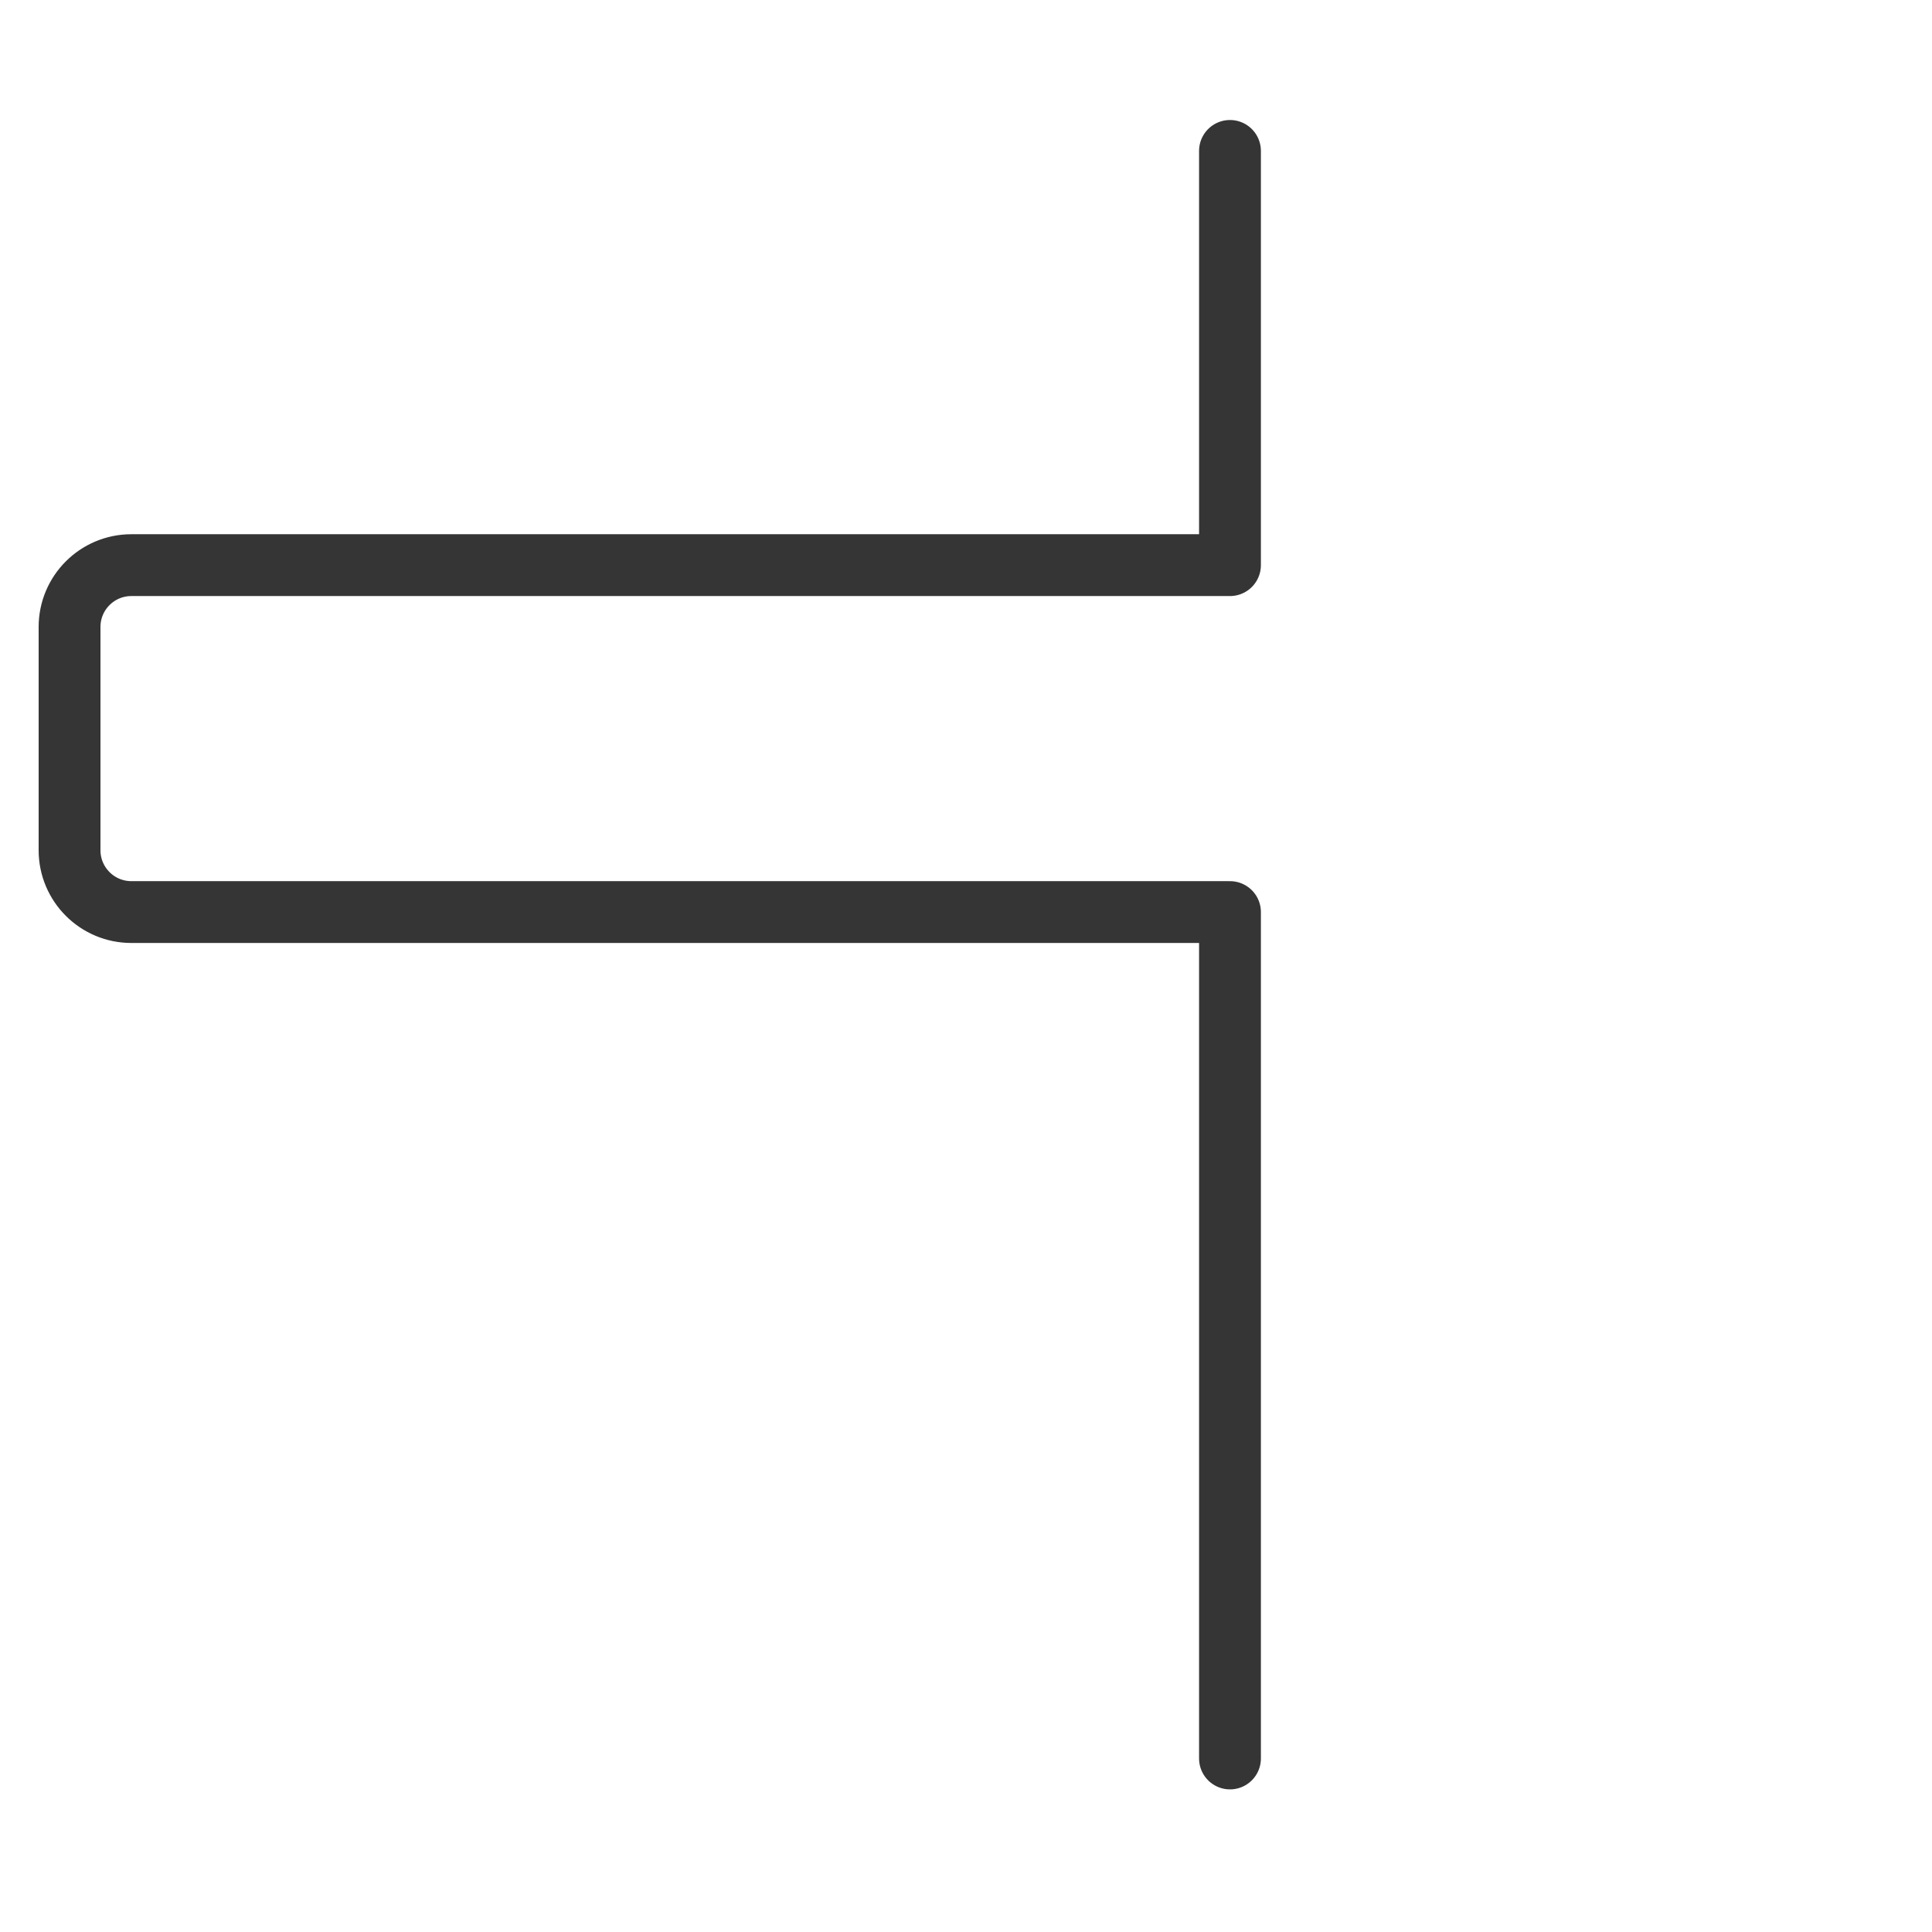
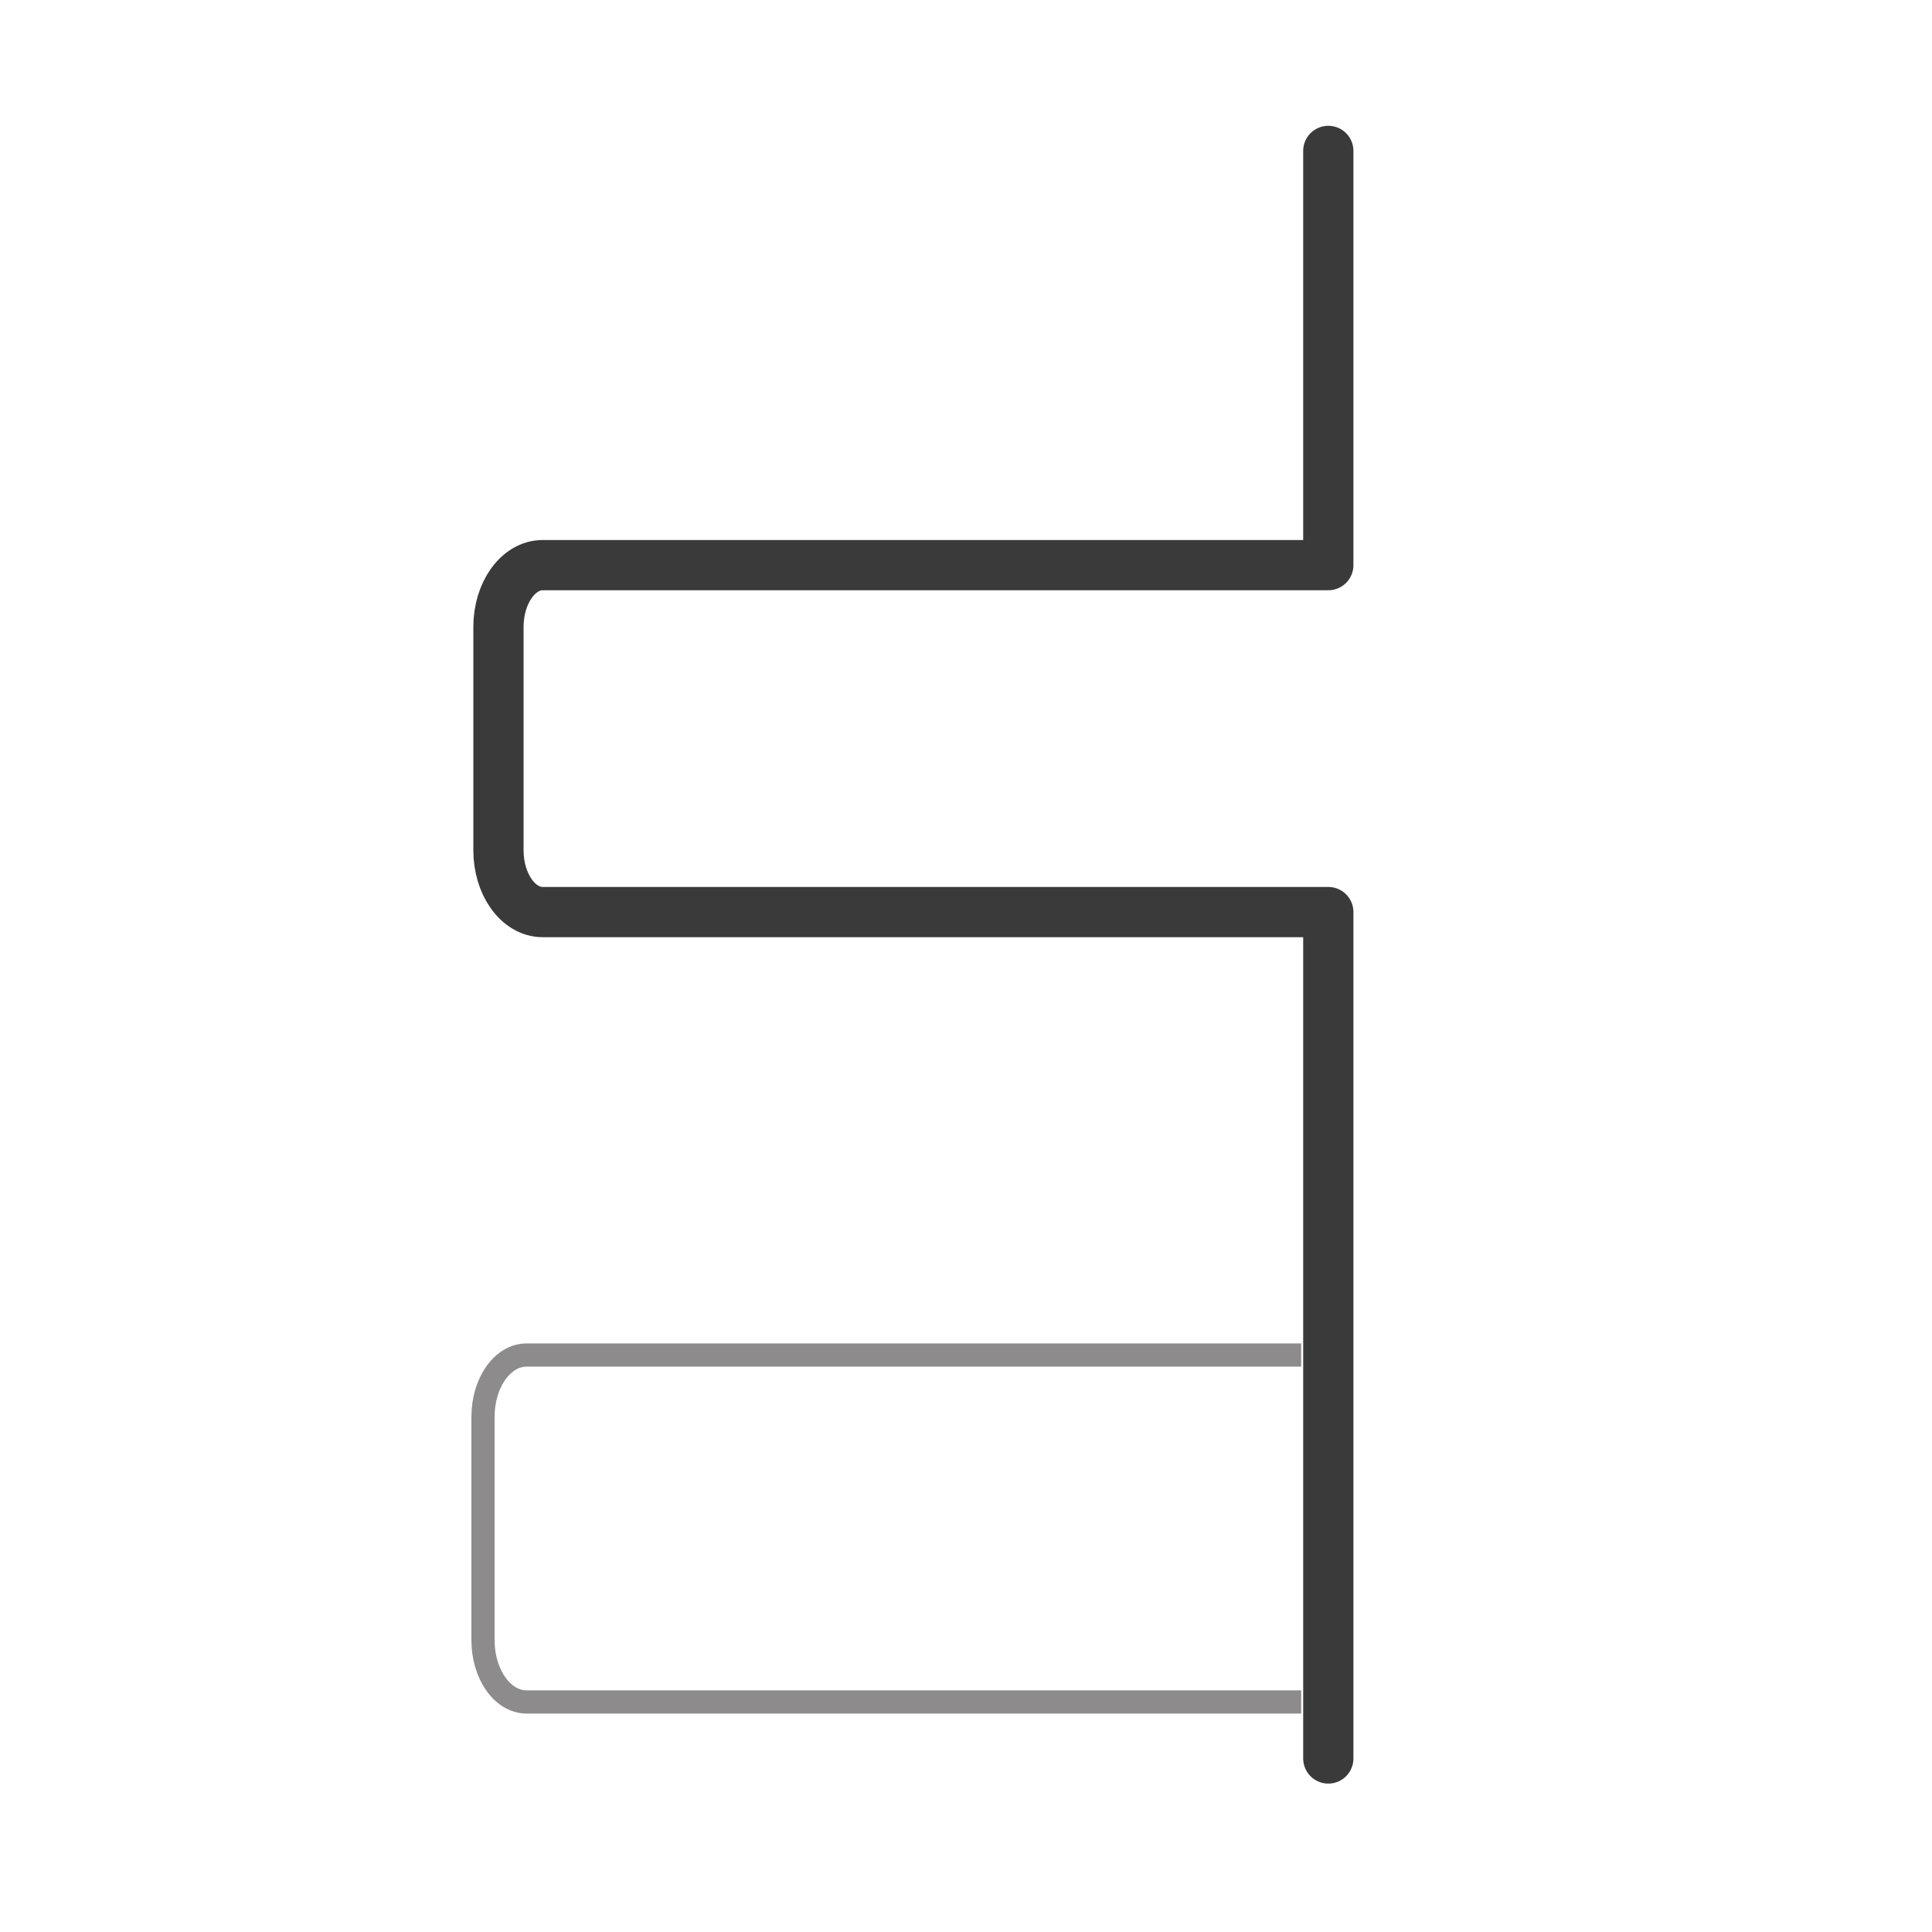
<svg xmlns="http://www.w3.org/2000/svg" viewBox="0 0 500 500">
-   <path style="fill: none; stroke-linejoin: round; stroke-linecap: round; stroke: rgb(53, 53, 53); stroke-width: 16px;" d="M 318.318 39.057 L 318.318 146.257 M 34 146.257 L 318.318 146.257 M 318.318 236.042 L 34 236.042 C 25.163 236.042 18 228.879 18 220.042 L 18 162.257 C 18 153.42 25.163 146.257 34 146.257 M 318.318 236.042 L 318.318 455.091" />
+   <rect style="fill: rgb(255, 255, 255);" width="500" height="500" rx="100" ry="100" />
+   <path style="fill: none; stroke-linejoin: round; stroke-linecap: round; stroke: rgb(59, 58, 58); stroke-width: 13px;" d="M 343.765 236.042 L 140.442 236.042 C 134.122 236.042 129 228.879 129 220.042 L 129 162.257 C 129 153.42 134.122 146.257 140.442 146.257 M 343.765 39.057 L 343.765 146.257 M 140.442 146.257 L 343.765 146.257 M 343.765 236.042 L 343.765 455.091" />
+   <path style="fill: none; stroke-linejoin: round; stroke-width: 6px; stroke: rgb(141, 139, 139);" d="M 336.743 440.466 L 136.281 440.466 C 130.051 440.466 125 433.303 125 424.466 L 125 366.681 C 125 357.844 130.051 350.681 136.281 350.681 M 136.281 350.681 L 336.743 350.681" />
</svg>
